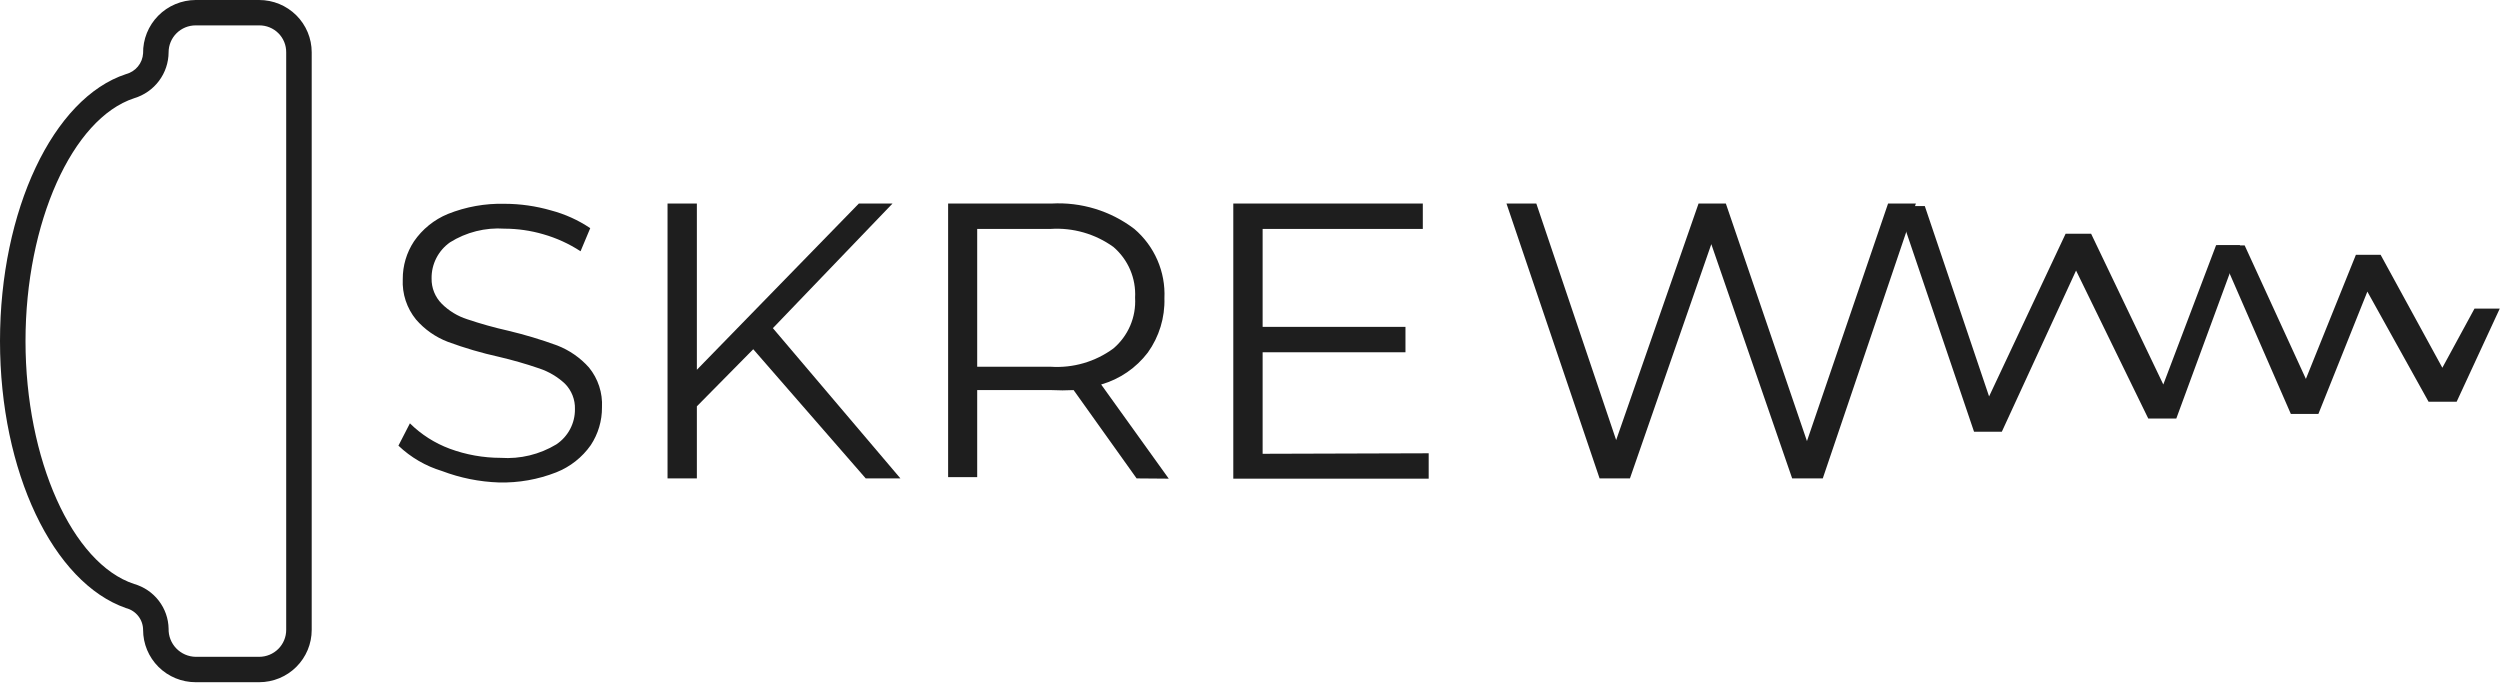
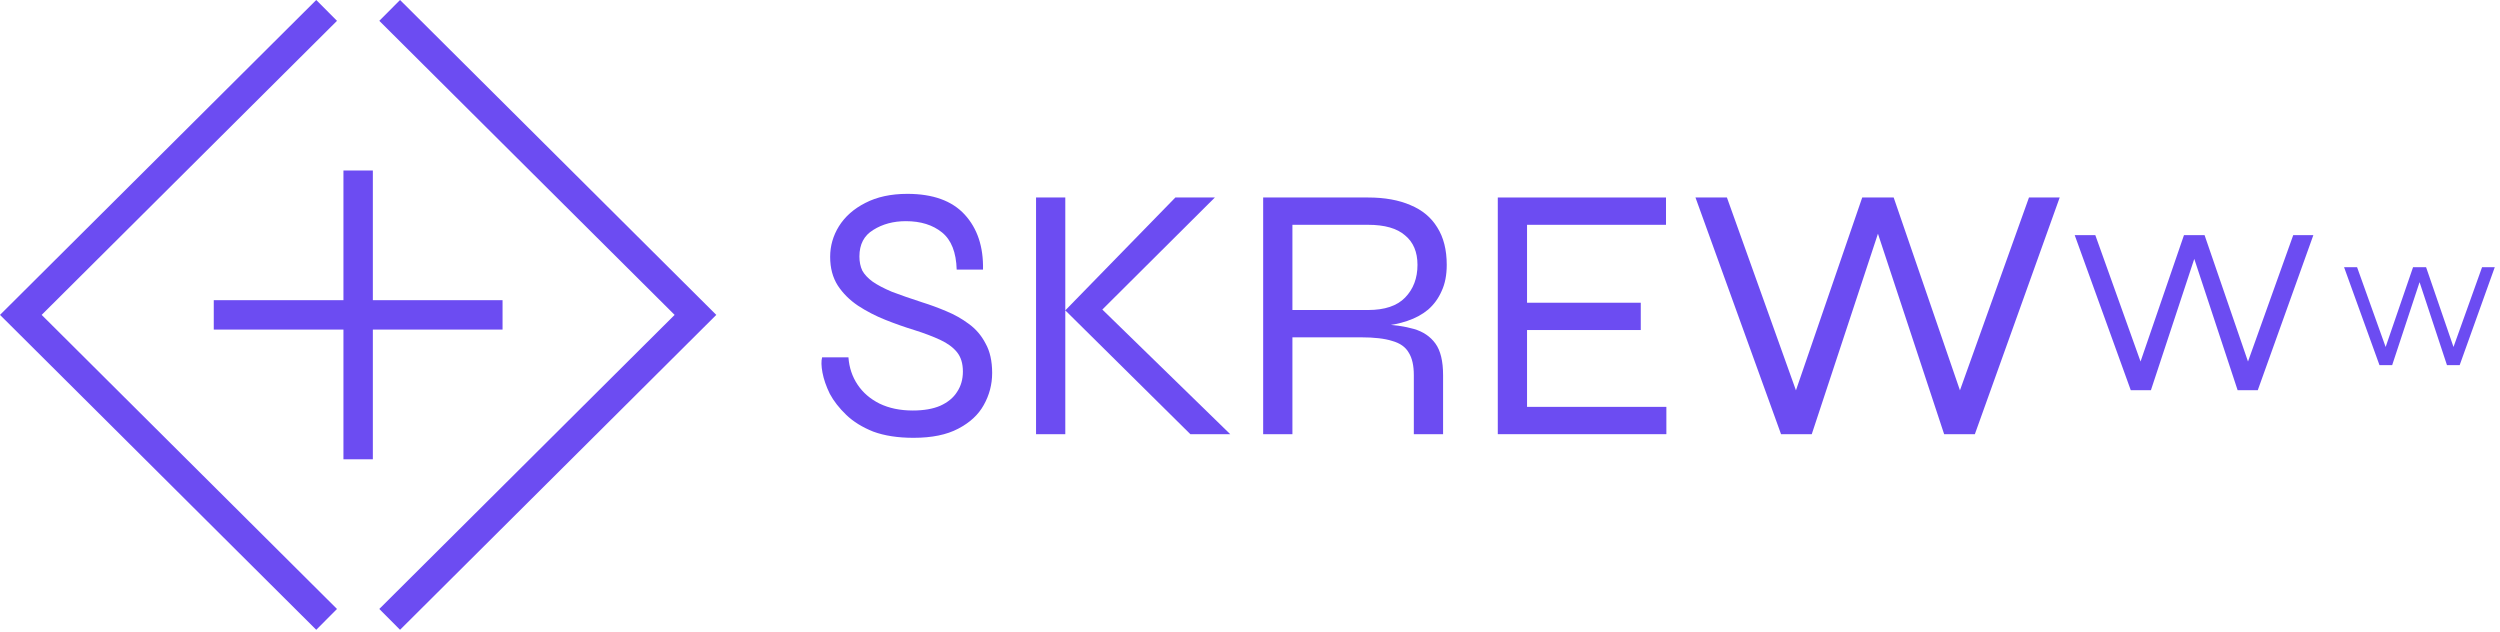
- <svg xmlns="http://www.w3.org/2000/svg" width="590" height="161" viewBox="0 0 590 161" fill="none" aria-hidden="true">
-   <path d="M104.323 111.167C100.467 110.001 96.941 107.949 94.029 105.177L96.738 99.906C99.406 102.543 102.607 104.585 106.129 105.896C109.982 107.319 114.059 108.049 118.169 108.052C122.767 108.367 127.351 107.258 131.292 104.878C132.662 103.962 133.781 102.722 134.548 101.268C135.315 99.815 135.706 98.194 135.686 96.552C135.72 95.448 135.53 94.348 135.126 93.319C134.723 92.29 134.115 91.352 133.338 90.562C131.614 88.949 129.561 87.723 127.319 86.969C124.177 85.891 120.982 84.972 117.747 84.213C113.658 83.308 109.636 82.128 105.708 80.68C102.8 79.569 100.215 77.758 98.183 75.409C95.996 72.727 94.881 69.335 95.052 65.885C95.03 62.716 95.952 59.61 97.701 56.961C99.681 54.076 102.464 51.828 105.708 50.492C109.952 48.797 114.499 47.981 119.072 48.096C122.779 48.101 126.467 48.626 130.028 49.654C133.332 50.526 136.465 51.943 139.298 53.846L137.011 59.297C134.3 57.528 131.337 56.175 128.222 55.284C125.25 54.416 122.169 53.972 119.072 53.966C114.541 53.655 110.029 54.788 106.189 57.2C104.828 58.162 103.722 59.439 102.967 60.92C102.211 62.402 101.83 64.045 101.855 65.706C101.832 66.814 102.034 67.915 102.447 68.944C102.861 69.973 103.478 70.909 104.263 71.695C105.947 73.374 108.012 74.627 110.283 75.349C113.444 76.413 116.659 77.313 119.914 78.044C123.832 78.977 127.691 80.137 131.472 81.518C134.361 82.635 136.941 84.422 138.997 86.729C141.155 89.378 142.249 92.728 142.067 96.133C142.089 99.302 141.168 102.408 139.418 105.057C137.397 107.938 134.572 110.166 131.292 111.466C126.984 113.161 122.378 113.976 117.747 113.862C113.154 113.707 108.618 112.796 104.323 111.167Z" fill="#1E1E1E" />
-   <path d="M177.765 82.417L164.461 95.893V112.904H157.538V48.036H164.461V87.268L202.686 48.036H210.633L182.4 77.445L212.499 112.904H204.312L177.765 82.417Z" fill="#1E1E1E" />
-   <path d="M268.242 112.904L253.373 92.06C251.629 92.153 249.88 92.153 248.136 92.06H230.618V112.604H223.756V48.037H248.136C255.168 47.64 262.109 49.765 267.7 54.026C270.056 56.035 271.919 58.552 273.15 61.386C274.381 64.219 274.947 67.294 274.804 70.378C274.939 74.96 273.565 79.462 270.891 83.195C268.134 86.829 264.269 89.476 259.874 90.742L275.827 112.964L268.242 112.904ZM262.764 82.237C264.489 80.77 265.849 78.924 266.737 76.846C267.625 74.767 268.016 72.513 267.881 70.258C268.007 68.005 267.611 65.753 266.724 63.676C265.837 61.599 264.482 59.752 262.764 58.279C258.475 55.191 253.238 53.687 247.955 54.026H230.618V86.55H247.955C253.249 86.903 258.497 85.375 262.764 82.237Z" fill="#1E1E1E" />
-   <path d="M337.169 106.974V112.963H291.057V48.036H335.784V54.026H297.98V77.146H331.691V83.135H297.98V107.094L337.169 106.974Z" fill="#1E1E1E" />
-   <path d="M452.147 48.036L430.175 112.904H422.951L403.868 57.62L384.665 112.904H377.501L355.529 48.036H362.572L381.414 103.859L400.858 48.036H407.299L426.442 104.099L445.585 48.036H452.147Z" fill="#1E1E1E" />
-   <path d="M528.658 57.859L513.609 98.768H506.987L489.951 63.849L472.433 101.883H465.872L447.812 48.635H454.254L469.424 93.557L487.483 55.164H493.503L510.539 90.742L523 57.859H528.658Z" fill="#1E1E1E" />
-   <path d="M583.98 72.833L576.395 86.789L561.827 60.136H555.988L544.189 89.424L529.742 57.919H523.301L540.638 97.69H547.139L558.697 68.82L573.145 94.815H579.766L589.94 72.833H583.98Z" fill="#1E1E1E" />
-   <path d="M61.161 161H46.172C42.883 161 39.729 159.7 37.403 157.386C35.078 155.072 33.771 151.934 33.771 148.662C33.768 147.48 33.37 146.332 32.64 145.4C31.91 144.467 30.889 143.803 29.738 143.511C12.521 137.521 0 111.346 0 80.5C0 49.654 12.521 23.12 29.738 17.49C30.846 17.2 31.832 16.569 32.557 15.687C33.282 14.804 33.707 13.716 33.771 12.578C33.747 10.94 34.05 9.313 34.662 7.792C35.273 6.271 36.182 4.886 37.335 3.716C38.488 2.546 39.863 1.616 41.38 0.978C42.896 0.34 44.525 0.008 46.172 0H61.161C64.45 0 67.604 1.3 69.93 3.614C72.255 5.928 73.562 9.066 73.562 12.338V148.662C73.562 151.934 72.255 155.072 69.93 157.386C67.604 159.7 64.45 161 61.161 161ZM46.172 5.99C44.48 5.99 42.856 6.659 41.66 7.849C40.463 9.04 39.791 10.655 39.791 12.338C39.78 14.773 38.984 17.139 37.522 19.091C36.059 21.042 34.006 22.475 31.664 23.18C17.036 27.971 6.02 52.589 6.02 80.5C6.02 108.411 17.036 133.029 31.664 137.82C33.972 138.485 36.006 139.866 37.468 141.763C38.93 143.659 39.744 145.972 39.791 148.362C39.767 149.217 39.913 150.067 40.222 150.865C40.53 151.663 40.994 152.392 41.588 153.01C42.181 153.629 42.892 154.124 43.679 154.467C44.465 154.81 45.313 154.995 46.172 155.01H61.161C62.853 155.01 64.477 154.341 65.673 153.151C66.87 151.96 67.542 150.345 67.542 148.662V12.338C67.55 11.502 67.391 10.673 67.073 9.899C66.755 9.126 66.285 8.423 65.691 7.831C65.097 7.24 64.39 6.773 63.612 6.457C62.835 6.141 62.001 5.982 61.161 5.99H46.172Z" fill="#1E1E1E" />
+ <svg xmlns="http://www.w3.org/2000/svg" width="902" height="228" viewBox="0 0 902 228" fill="none">
+   <path d="M117.845 3.758L7.516 113.614L117.845 223.47" stroke="#6C4CF2" stroke-width="10.607" />
+   <path d="M140.593 3.758L250.921 113.614L140.593 223.47" stroke="#6C4CF2" stroke-width="10.607" />
+   <path d="M129.219 165.711L129.219 61.517" stroke="#6C4CF2" stroke-width="10.607" />
+   <path d="M77.127 113.609L181.32 113.609" stroke="#6C4CF2" stroke-width="10.607" />
+   <path d="M296.617 128.93H306.117C306.381 132.609 307.48 135.893 309.415 138.783C311.35 141.674 313.989 143.951 317.332 145.615C320.762 147.279 324.764 148.111 329.338 148.111C333.296 148.111 336.595 147.542 339.233 146.403C341.96 145.177 343.983 143.513 345.303 141.411C346.71 139.309 347.414 136.857 347.414 134.054C347.414 131.164 346.71 128.843 345.303 127.091C343.895 125.339 341.872 123.851 339.233 122.624C336.595 121.398 333.472 120.216 329.866 119.077C326.435 118.026 322.961 116.8 319.443 115.399C315.924 113.997 312.626 112.29 309.547 110.275C306.557 108.261 304.138 105.852 302.291 103.05C300.443 100.159 299.52 96.7 299.52 92.671C299.52 88.73 300.575 85.051 302.686 81.636C304.885 78.132 308.052 75.33 312.186 73.228C316.408 71.038 321.466 69.943 327.359 69.943C336.595 69.943 343.5 72.439 348.073 77.432C352.647 82.424 354.846 89.036 354.67 97.269H345.171C344.995 91.051 343.236 86.584 339.893 83.869C336.551 81.154 332.197 79.796 326.831 79.796C322.345 79.796 318.431 80.847 315.089 82.949C311.746 84.964 310.075 88.161 310.075 92.54C310.075 94.466 310.427 96.174 311.131 97.663C311.922 99.065 313.154 100.378 314.825 101.605C316.584 102.831 318.915 104.057 321.818 105.283C324.808 106.422 328.458 107.692 332.768 109.093C335.583 109.969 338.442 111.02 341.345 112.246C344.335 113.472 347.062 115.005 349.525 116.844C352.076 118.683 354.099 121.048 355.594 123.938C357.177 126.741 357.969 130.288 357.969 134.579C357.969 138.696 356.957 142.549 354.934 146.14C352.999 149.644 349.921 152.49 345.699 154.68C341.564 156.869 336.199 157.964 329.602 157.964C323.973 157.964 319.135 157.22 315.089 155.731C311.131 154.154 307.876 152.14 305.325 149.687C302.774 147.235 300.795 144.695 299.388 142.068C298.069 139.353 297.189 136.813 296.749 134.448C296.309 132.083 296.265 130.244 296.617 128.93Z" fill="#6C4CF2" />
+   <path d="M394.254 115.136V108.305L443.863 156.65H429.482L384.359 111.983L424.072 71.257H438.322L394.254 115.136ZM373.804 71.257H384.359V156.65H373.804V71.257Z" fill="#6C4CF2" />
+   <path d="M455.75 156.65V71.257H493.616C499.598 71.257 504.699 72.177 508.921 74.016C513.143 75.768 516.354 78.439 518.553 82.03C520.84 85.621 521.983 90.131 521.983 95.561C521.983 99.24 521.368 102.393 520.136 105.02C518.993 107.648 517.365 109.881 515.254 111.72C513.143 113.472 510.637 114.83 507.734 115.793C504.919 116.756 501.841 117.369 498.498 117.632L498.102 116.975C502.764 117.15 506.766 117.72 510.109 118.683C513.451 119.647 516.046 121.398 517.893 123.938C519.74 126.478 520.664 130.288 520.664 135.368V156.65H510.109V135.368C510.109 131.864 509.493 129.149 508.262 127.222C507.118 125.208 505.139 123.807 502.324 123.019C499.598 122.143 495.815 121.705 490.978 121.705H466.305V156.65H455.75ZM466.305 111.852H493.616C499.598 111.852 504.04 110.363 506.942 107.385C509.933 104.32 511.428 100.378 511.428 95.561C511.428 90.919 509.933 87.372 506.942 84.92C504.04 82.38 499.598 81.11 493.616 81.11H466.305V111.852Z" fill="#6C4CF2" />
+   <path d="M550.957 119.077V146.797H601.226V156.65H540.402V71.257H601.094V81.11H550.957V109.224H591.99V119.077H550.957Z" fill="#6C4CF2" />
+   <path d="M642.6 156.65L611.727 71.257H623.073L649.593 145.352H646.426L671.891 71.257H683.237L708.702 145.352H705.535L732.055 71.257H743.138L712.528 156.65H701.445L676.113 79.928H679.015L653.683 156.65H642.6Z" fill="#6C4CF2" />
+   <path d="M768.786 140.795L748.558 84.847H755.992L773.367 133.393H771.293L787.976 84.847H795.41L812.094 133.393H810.019L827.394 84.847H834.655L814.6 140.795H807.339L790.742 90.528H792.644L776.047 140.795H768.786Z" fill="#6C4CF2" />
+   <path d="M858.513 131.734L845.738 96.399H850.433L861.407 127.059H860.097L870.633 96.399H875.329L885.866 127.059H884.555L895.529 96.399H900.115L887.449 131.734H882.863L872.38 99.987H873.582L863.099 131.734H858.513Z" fill="#6C4CF2" />
</svg>
